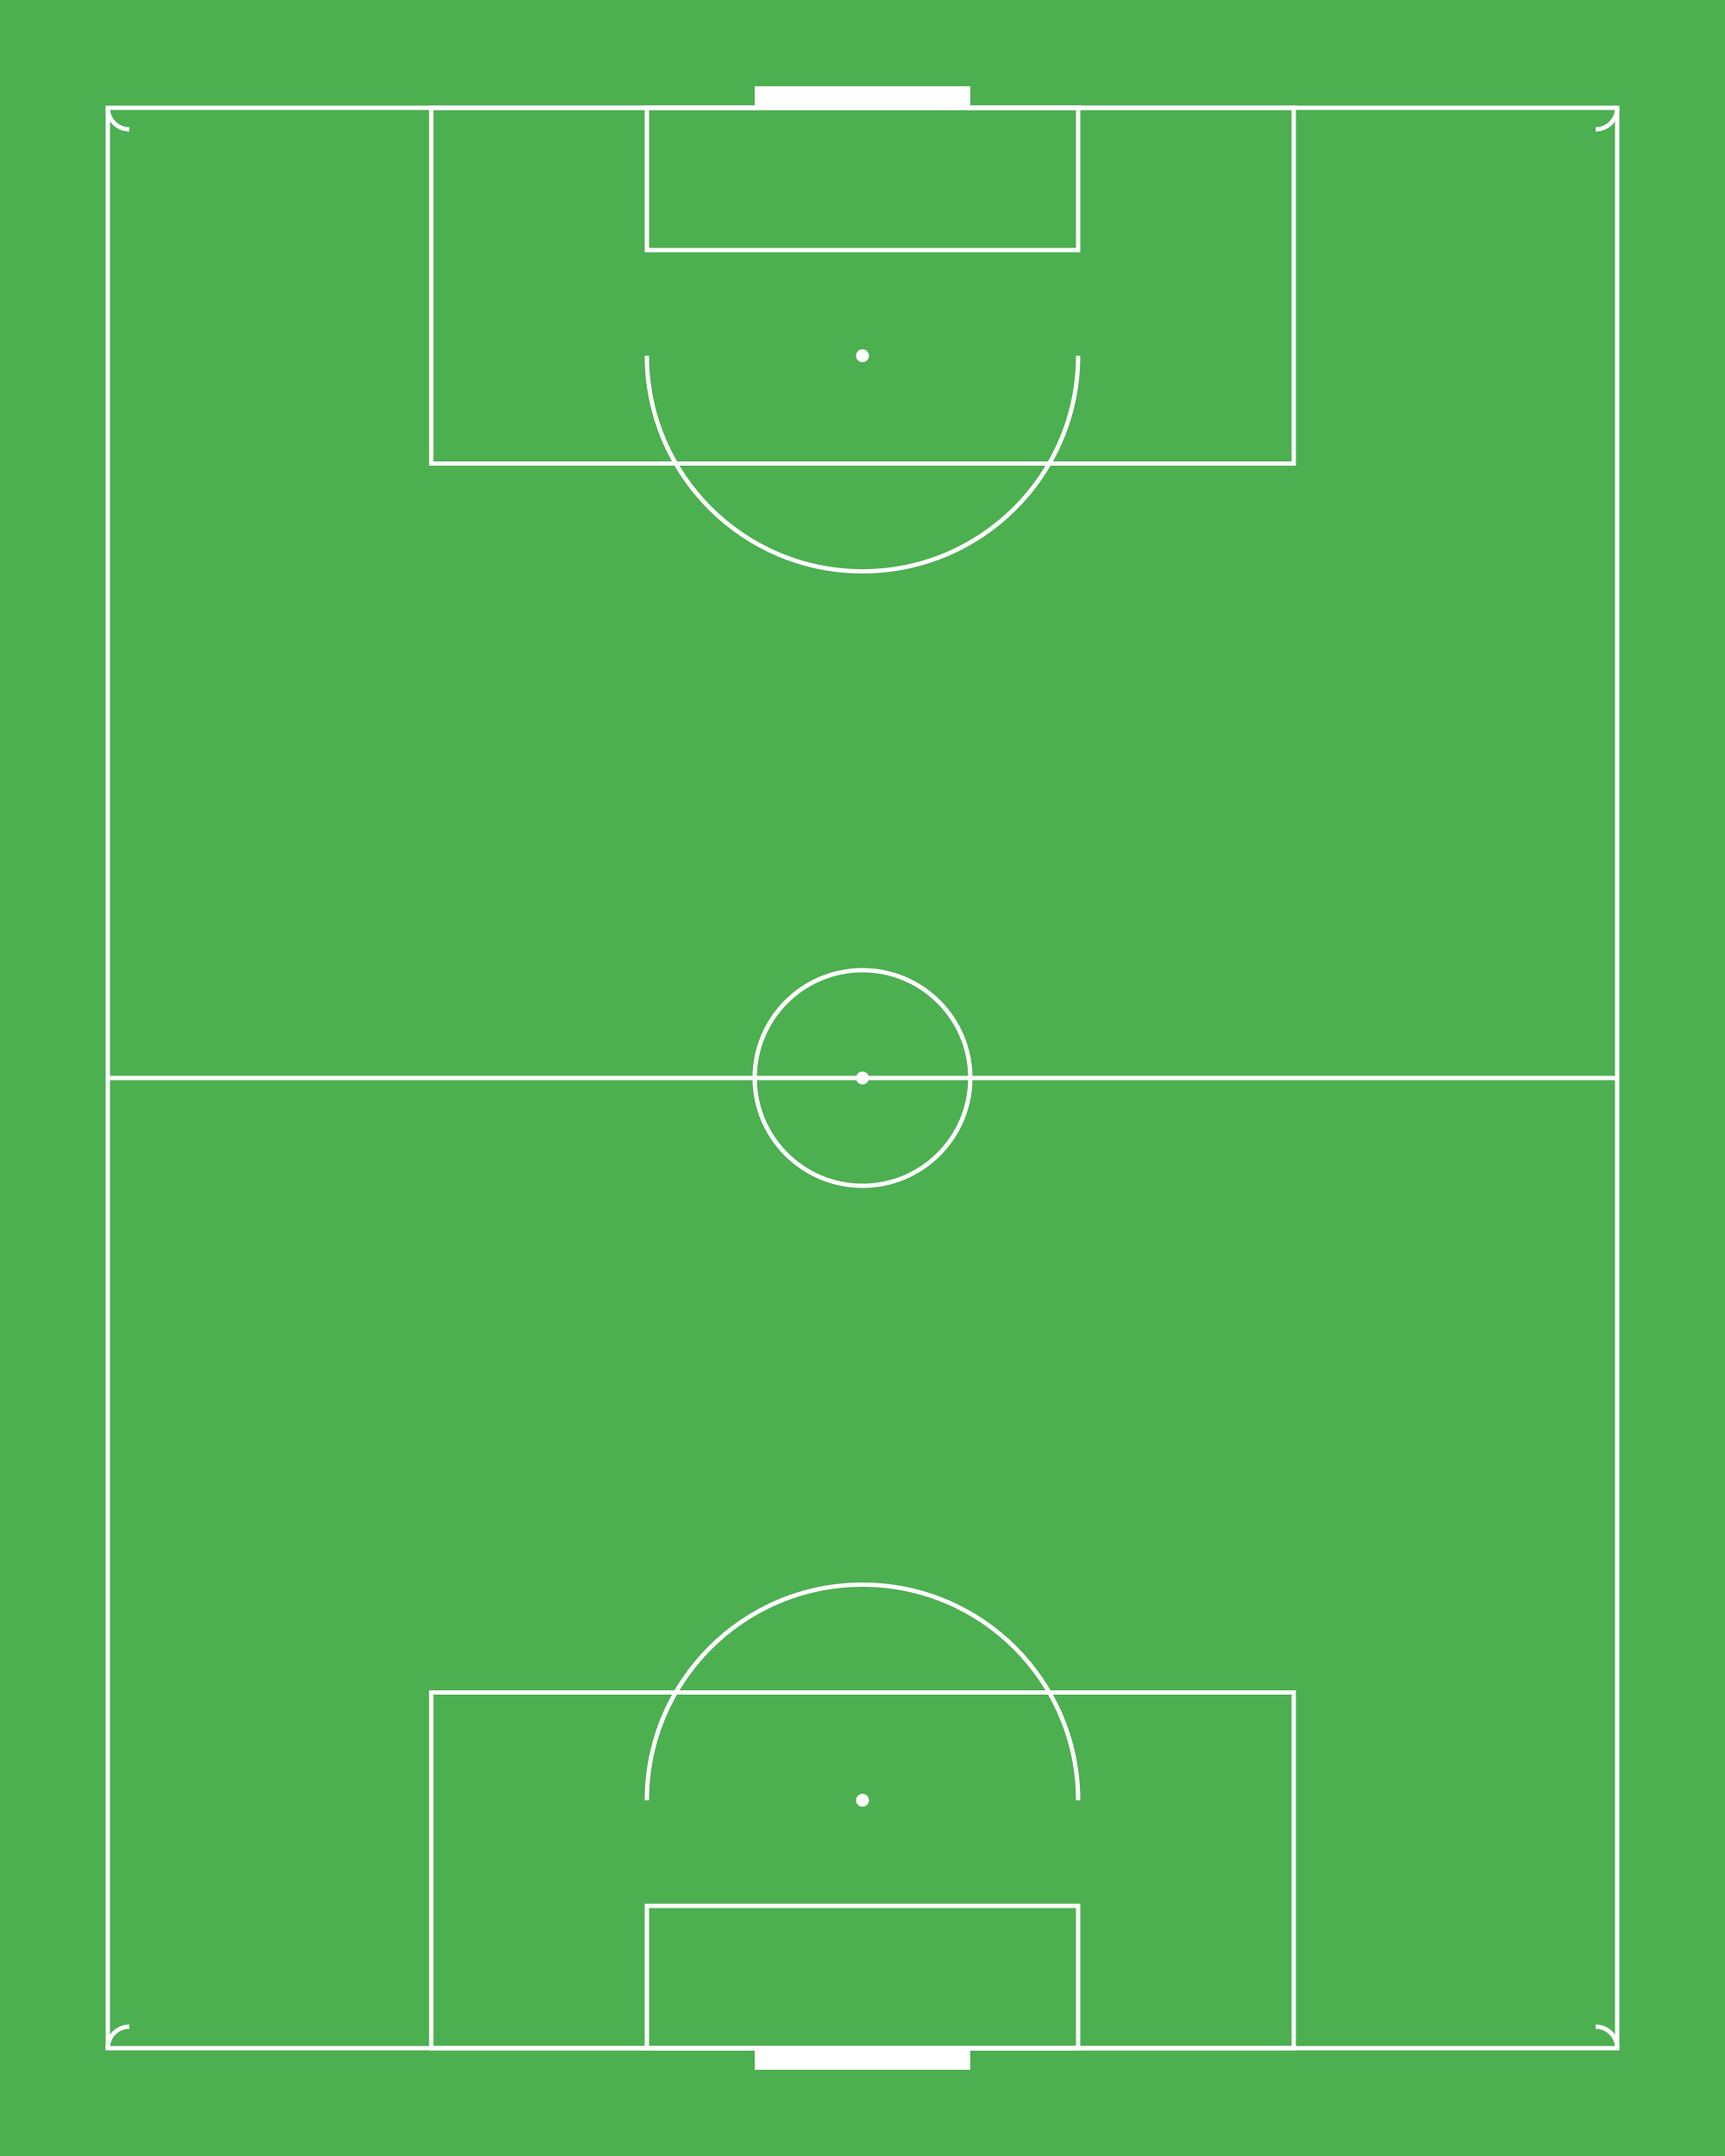
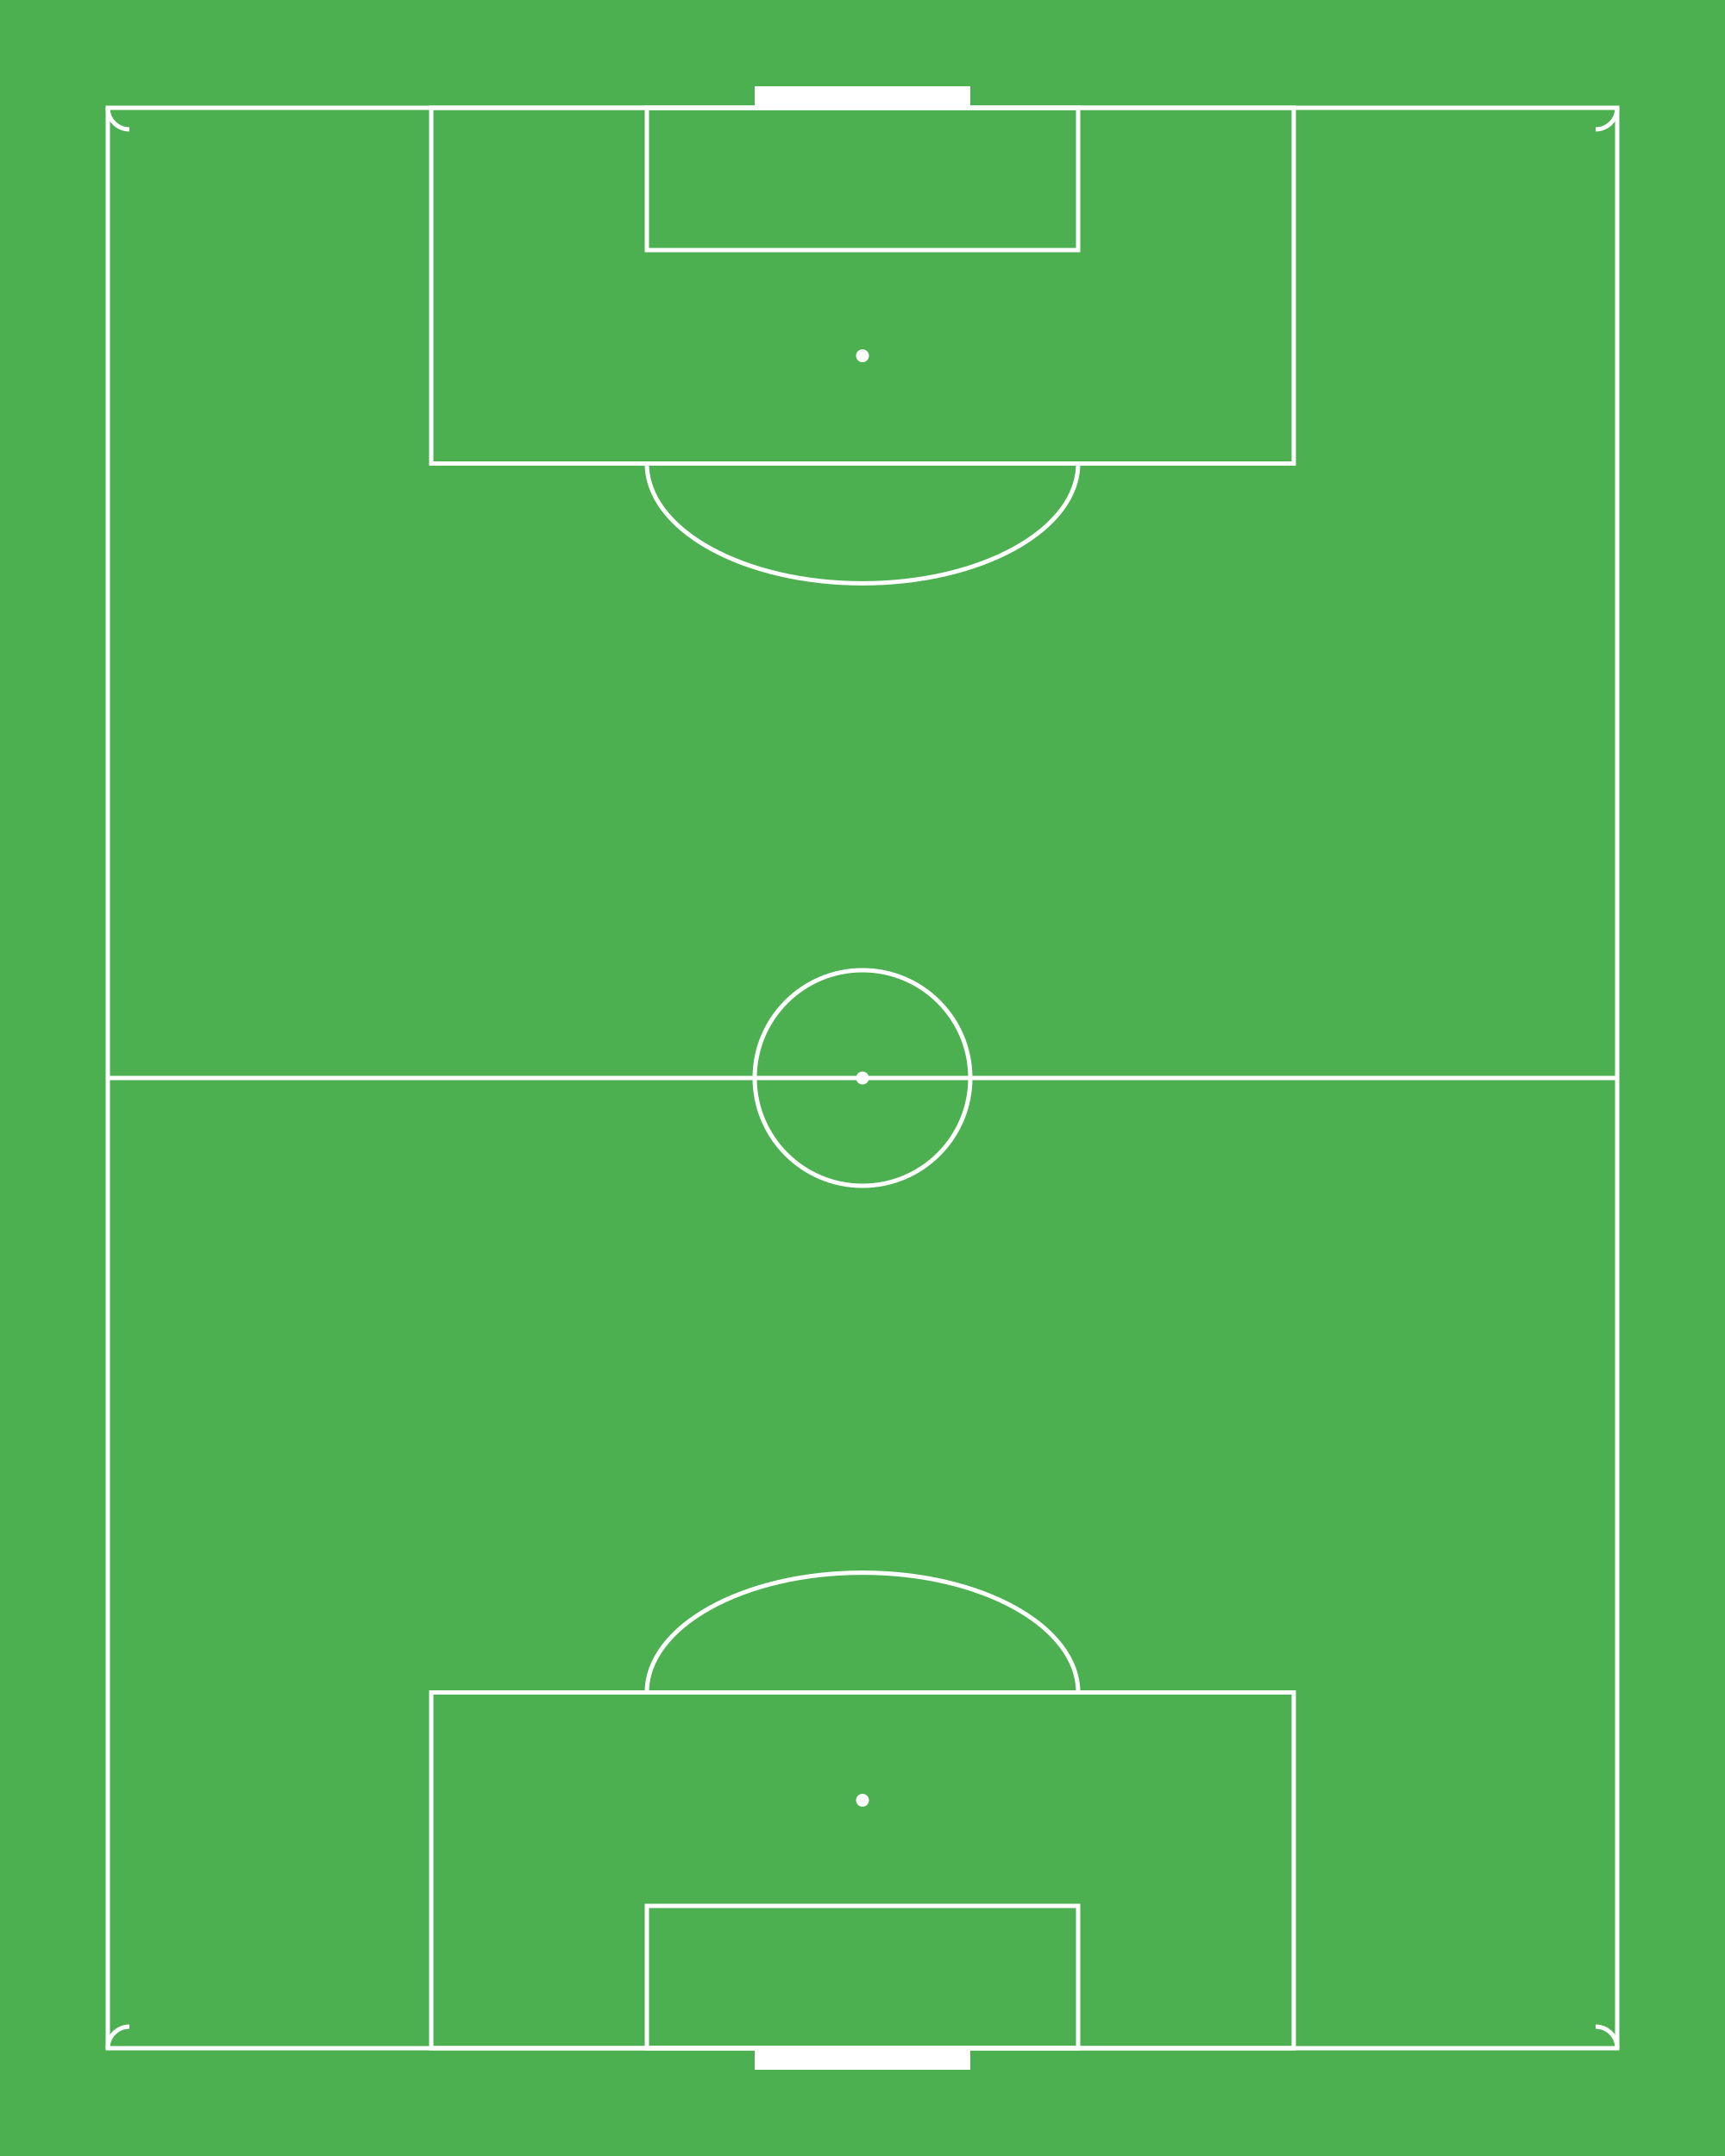
<svg xmlns="http://www.w3.org/2000/svg" width="800" height="1000" viewBox="0 0 800 1000">
  <rect width="800" height="1000" fill="#4CAF50" />
  <rect x="50" y="50" width="700" height="900" fill="none" stroke="white" stroke-width="2" />
  <line x1="50" y1="500" x2="750" y2="500" stroke="white" stroke-width="2" />
  <circle cx="400" cy="500" r="50" fill="none" stroke="white" stroke-width="2" />
  <circle cx="400" cy="500" r="3" fill="white" />
  <rect x="200" y="50" width="400" height="165" fill="none" stroke="white" stroke-width="2" />
  <rect x="300" y="50" width="200" height="66" fill="none" stroke="white" stroke-width="2" />
  <rect x="350" y="40" width="100" height="10" fill="white" />
  <rect x="200" y="785" width="400" height="165" fill="none" stroke="white" stroke-width="2" />
  <rect x="300" y="884" width="200" height="66" fill="none" stroke="white" stroke-width="2" />
  <rect x="350" y="950" width="100" height="10" fill="white" />
  <circle cx="400" cy="165" r="3" fill="white" />
  <circle cx="400" cy="835" r="3" fill="white" />
-   <path d="M 300 165 A 50 50 0 0 0 500 165" fill="none" stroke="white" stroke-width="2" />
-   <path d="M 300 835 A 50 50 0 0 1 500 835" fill="none" stroke="white" stroke-width="2" />
+   <path d="M 300 215 A 90 50 0 0 0 500 215" fill="none" stroke="white" stroke-width="2" />
+   <path d="M 300 785 A 90 50 0 0 1 500 785" fill="none" stroke="white" stroke-width="2" />
  <path d="M50,50 A10,10 0 0,0 60,60" fill="none" stroke="white" stroke-width="2" />
  <path d="M750,50 A10,10 0 0,1 740,60" fill="none" stroke="white" stroke-width="2" />
  <path d="M50,950 A10,10 0 0,1 60,940" fill="none" stroke="white" stroke-width="2" />
  <path d="M750,950 A10,10 0 0,0 740,940" fill="none" stroke="white" stroke-width="2" />
</svg>
